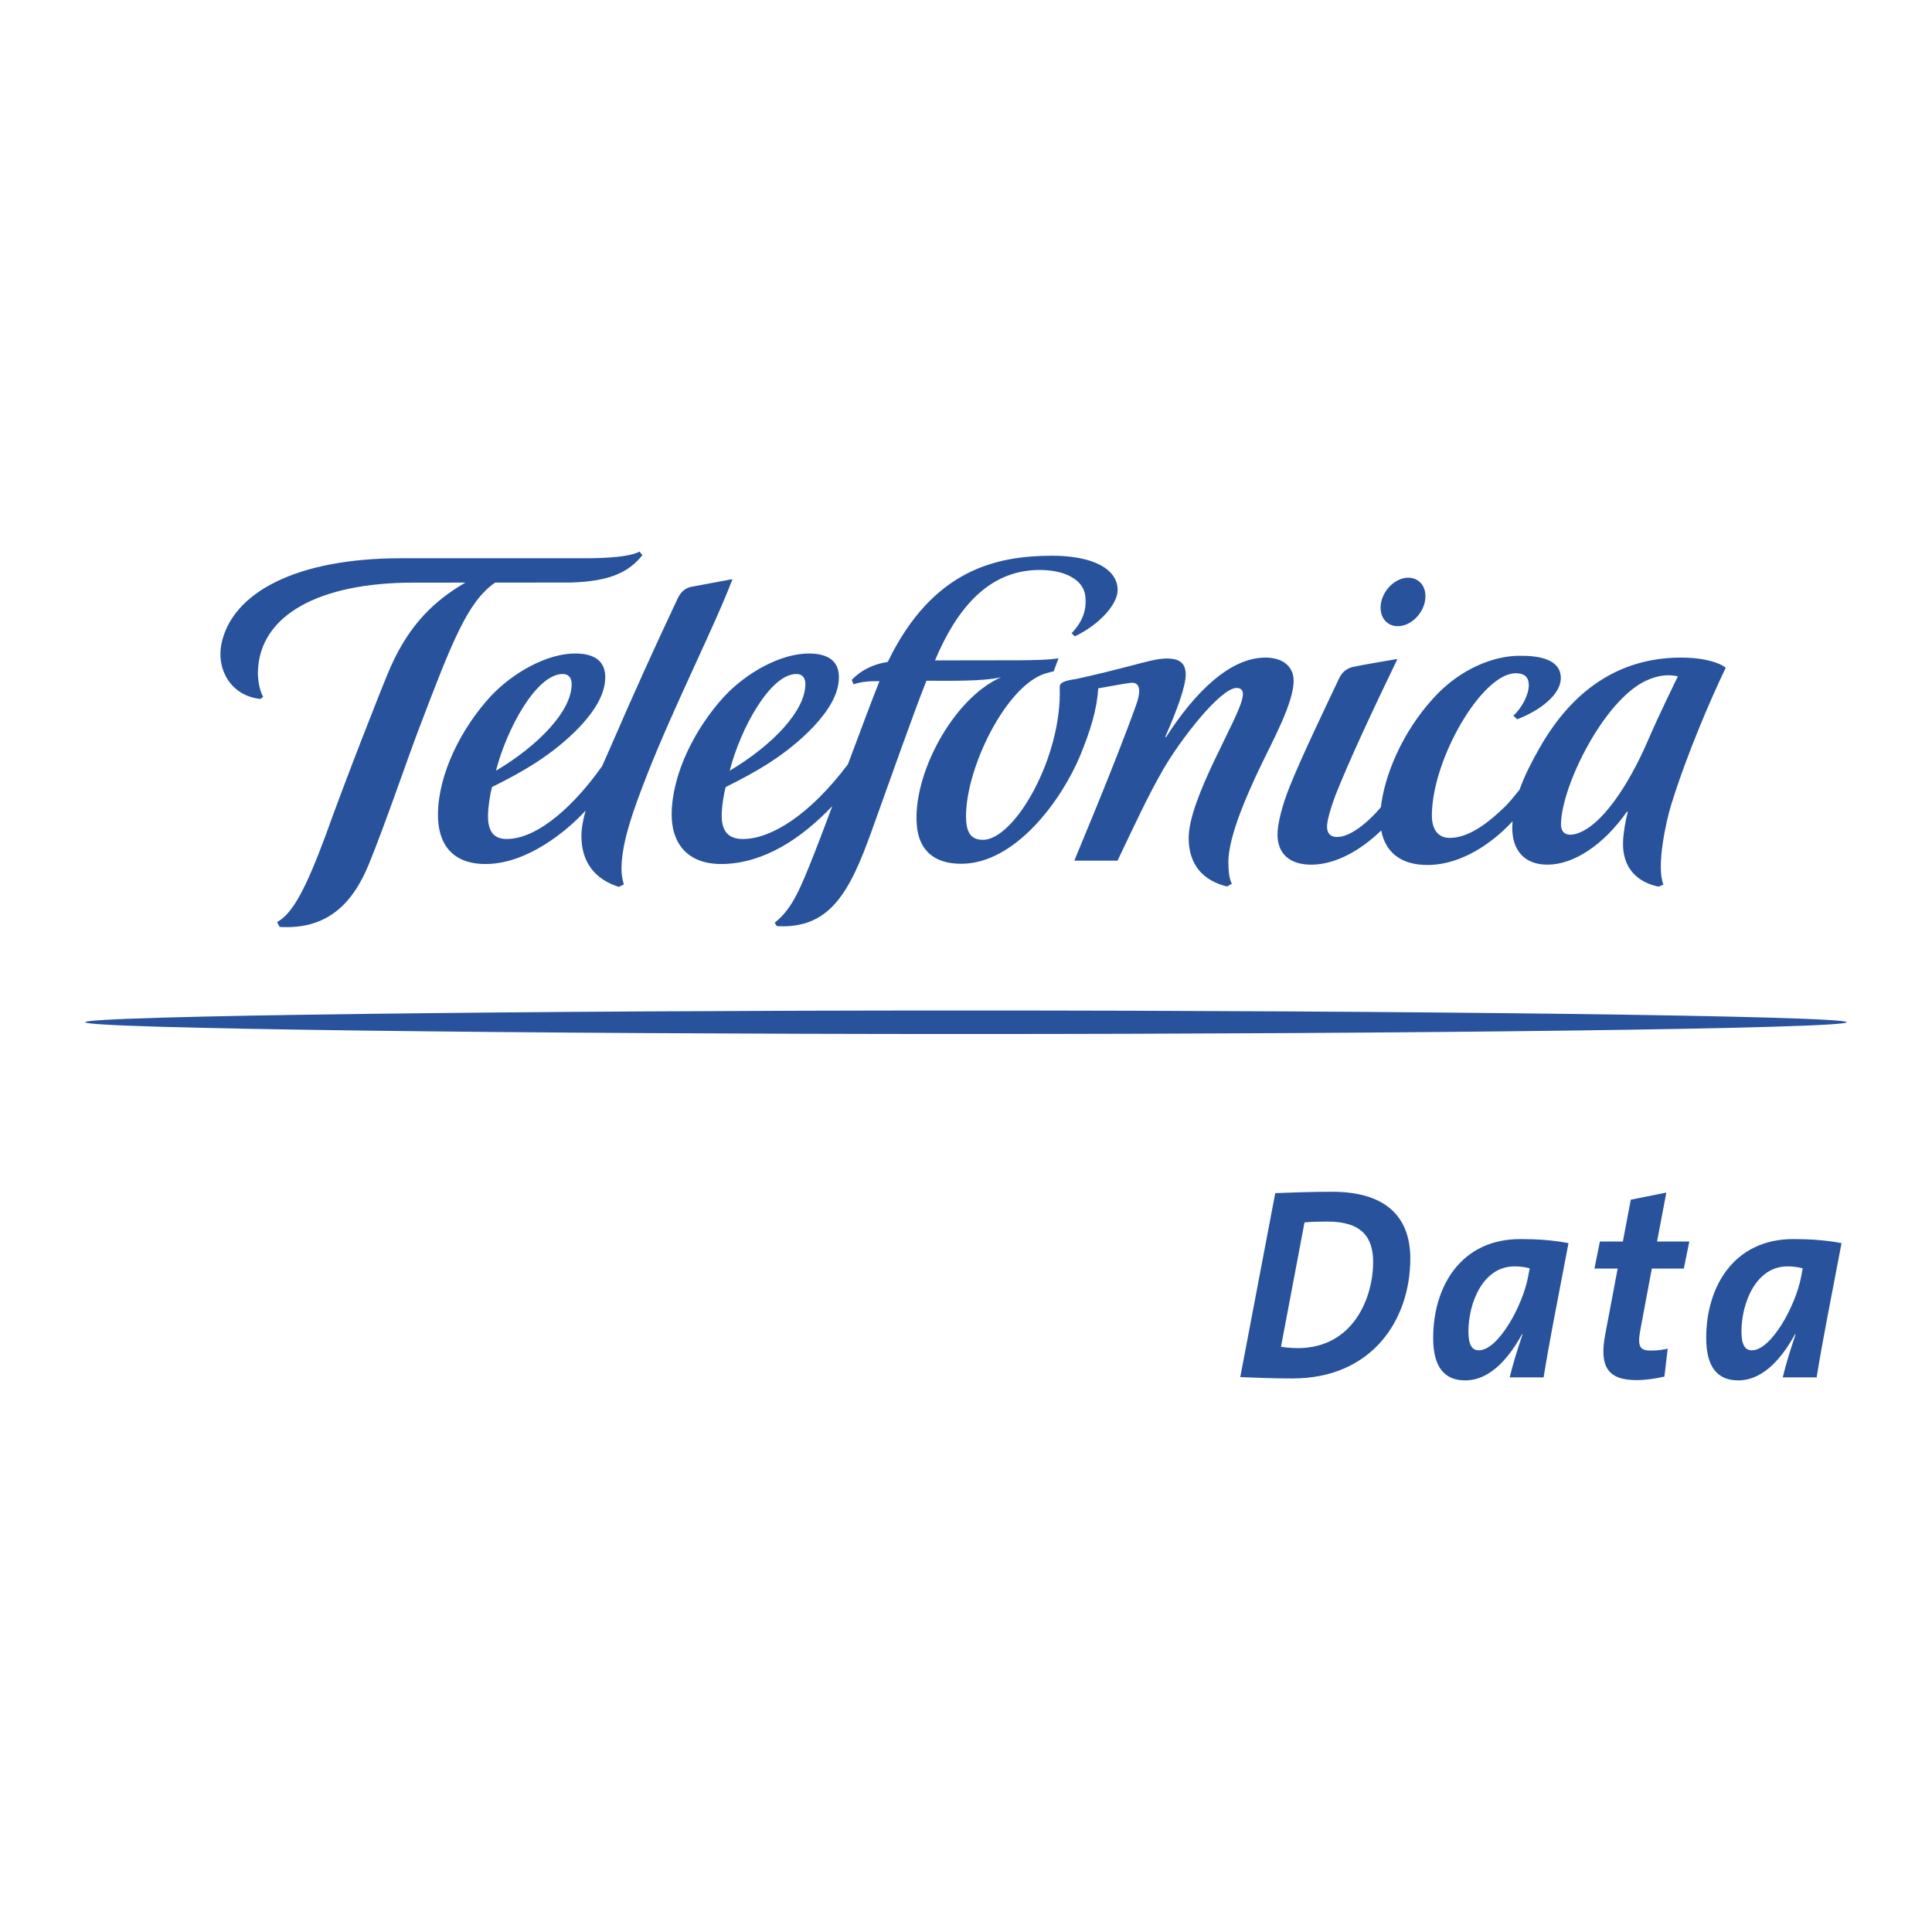
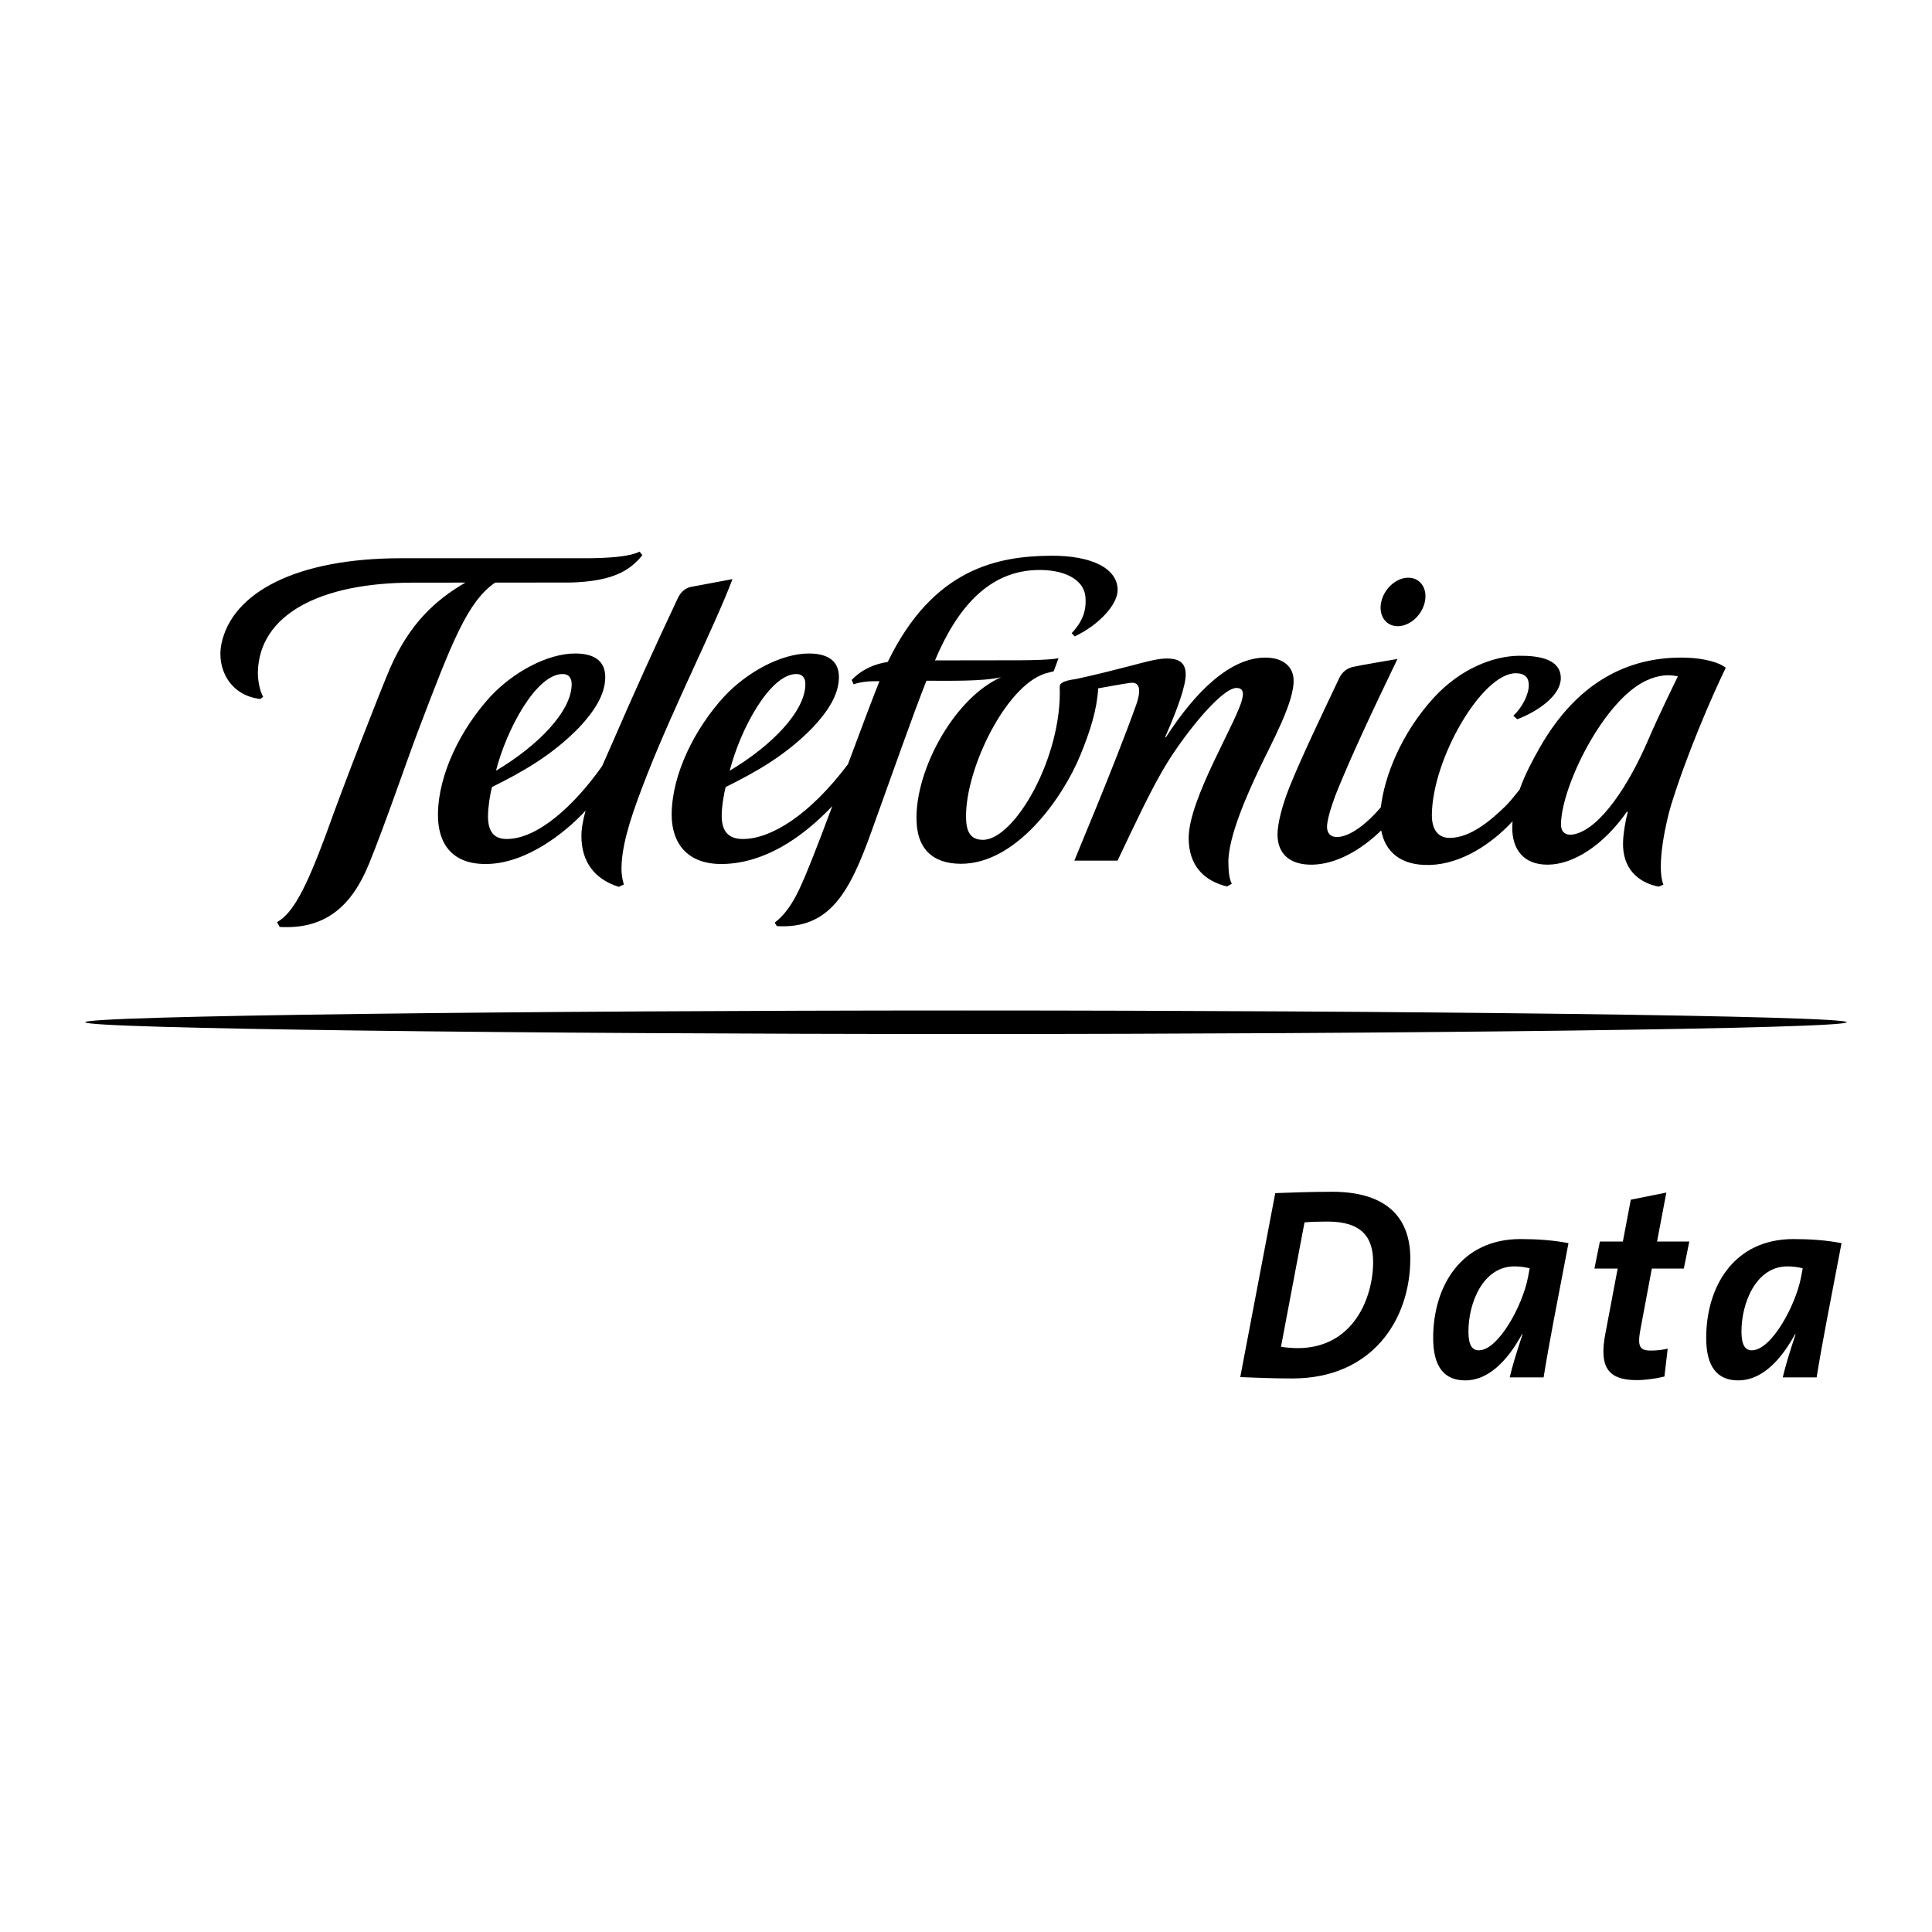
<svg xmlns="http://www.w3.org/2000/svg" viewBox="0 0 192.755 192.757">
  <path fill="none" d="M0 0h192.755v192.757H0z" />
-   <path d="M60.075 76.432c-2.669 3.784-6.314 7.24-9.48 7.275-1.318.016-1.909-.742-1.907-2.287.002-.92.218-2.229.396-2.894 3.002-1.492 6.014-3.169 8.735-5.986 1.502-1.61 2.533-3.231 2.566-4.91.027-1.586-.958-2.412-2.937-2.431-2.851-.026-6.297 1.914-8.515 4.292-2.925 3.191-5.197 7.716-5.237 11.719-.034 2.848 1.309 5.09 4.98 4.99 3.925-.111 7.757-3.151 9.749-5.325-.258.925-.417 1.789-.417 2.534 0 2.525 1.262 4.299 3.735 5.075l.501-.242c-.216-.683-.275-1.391-.216-2.202.18-2.446 1.147-5.212 2.58-8.863 2.708-6.869 6.713-14.749 8.474-19.398l-4.202.786c-.646.159-1.03.645-1.25 1.107a481.914 481.914 0 0 0-6.679 14.779c-.284.633-.583 1.3-.876 1.981zm-3.929-9.184c.642.003.89.444.89 1.021-.009 2.681-3.316 6.106-7.55 8.625 1.063-4.171 4.037-9.662 6.66-9.646zM127.459 83.26c0 1.891 1.187 3.055 3.493 3.008 2.387-.054 4.838-1.463 6.853-3.414.381 2.05 1.854 3.53 4.859 3.443 3.14-.096 6.136-2.08 8.247-4.357a7.947 7.947 0 0 0-.031.671c0 2.097 1.099 3.657 3.515 3.657 2.596 0 5.587-1.951 7.93-5.293l.077.047c-.219.779-.452 2.134-.47 3.046-.06 2.531 1.423 3.963 3.551 4.397l.477-.204c-.744-1.839.297-6.406.761-7.92 1.542-5.01 4.022-10.755 5.458-13.718-.651-.543-2.182-.941-3.814-1.001-5.395-.199-10.812 2.016-14.782 9.037-.684 1.204-1.439 2.613-1.976 4.129-.565.713-1.135 1.383-1.389 1.627-1.432 1.393-3.475 3.159-5.54 3.183-1.184.015-1.823-.805-1.82-2.275.038-5.623 5.002-14.135 8.354-14.152.912 0 1.317.407 1.317 1.197 0 .91-.651 2.214-1.539 3.043l.386.35c2.235-.854 4.338-2.439 4.347-4.093.006-1.916-2.188-2.26-4.151-2.242-2.595.018-5.882 1.308-8.509 4.171-3.275 3.566-4.946 7.9-5.294 10.939-1.5 1.779-3.174 2.947-4.295 2.966-.639.048-1.067-.293-1.075-.98-.014-.57.31-1.768.895-3.32 1.449-3.607 3.55-8.102 6.131-13.457 0 0-3.928.662-4.482.803-.611.156-1.059.54-1.328 1.111-1.671 3.535-3.667 7.674-4.905 10.724-.783 1.93-1.251 3.78-1.251 4.877zm36.749-15.338c1.287-.605 2.329-.645 3.196-.44-.322.668-1.836 3.717-3.018 6.467-1.858 4.302-4.646 8.62-7.236 9.266-.908.225-1.429-.153-1.41-1.019.075-3.832 4.271-12.301 8.468-14.274zM72.253 69.491c-2.926 3.191-5.202 7.716-5.24 11.719-.028 2.765 1.435 5.093 5.189 4.99 4.001-.111 7.677-2.458 10.839-5.774-.8 2.129-1.487 3.959-1.887 4.949-1.185 2.941-2.053 5.297-3.861 6.677l.211.348c5.3.309 7.27-3.392 9.455-9.473 2.192-6.083 4.033-11.364 5.472-15.01 2.311 0 5.594.077 7.44-.347-4.822 2.138-8.876 9.794-8.393 14.841.212 2.224 1.513 3.758 4.384 3.769 5.512.022 10.14-6.513 11.914-10.812 1.015-2.471 1.672-4.584 1.79-6.69 1.299-.233 2.558-.462 3.178-.545 1.222-.171.981 1.159.614 2.189-2.248 6.268-6.148 15.429-6.17 15.546l4.31-.003c1.846-3.864 2.996-6.371 4.493-8.99 1.775-3.102 5.777-8.228 7.381-8.238.561-.003.712.374.601.909-.304 2.09-5.453 10.158-5.379 14.161.045 2.591 1.431 4.15 3.827 4.739l.479-.271c-.286-.553-.325-1.284-.342-2.103-.05-2.658 2.113-7.287 2.967-9.117 1.326-2.836 3.678-6.976 3.534-9.228-.068-1.12-.926-2.11-2.805-2.118-3.512-.008-7.004 3.403-9.934 7.955l-.065-.045c1.16-2.622 2.081-5.118 2.043-6.285-.031-1.1-.634-1.546-1.948-1.533-.931.007-2.182.373-3.424.696-1.726.446-3.566.919-5.576 1.349-1.235.176-1.641.384-1.621.82.251 6.975-4.495 15.217-7.657 15.225-1.371.004-1.691-.992-1.691-2.362 0-4.845 3.964-12.934 7.854-14.216.327-.106.669-.174.893-.237l.481-1.306c-.826.169-2.768.201-3.801.206-1.038.005-8.523.012-8.523.012 2.253-5.365 5.412-8.831 10.036-9.013 2.876-.115 4.806.966 4.966 2.625.137 1.399-.272 2.511-1.37 3.676l.316.318c2.509-1.201 4.263-3.222 4.274-4.606.017-2.153-2.55-3.476-6.683-3.442-5.237.042-11.726 1.236-16.25 10.593-1.344.213-2.57.733-3.602 1.801l.196.435c.718-.257 1.59-.331 2.577-.311-.625 1.538-1.876 4.881-3.146 8.288-3.798 5.045-7.63 7.424-10.423 7.455-1.542.021-2.164-.813-2.171-2.294-.005-.918.217-2.207.392-2.886 3.008-1.492 6.016-3.169 8.733-5.986 1.502-1.61 2.535-3.231 2.568-4.91.032-1.586-.957-2.412-2.937-2.431-2.846-.027-6.295 1.913-8.508 4.291zm7.209-2.243c.646.003.896.444.891 1.021-.015 2.681-3.318 6.106-7.549 8.625 1.065-4.171 4.035-9.662 6.658-9.646zM139.491 62.475c1.207-.021 2.407-1.125 2.674-2.462.27-1.332-.487-2.397-1.696-2.375-1.208.022-2.403 1.125-2.672 2.462-.273 1.334.489 2.397 1.694 2.375zM96.381 100.817c-43.597 0-87.878.526-87.878 1.171 0 .648 44.281 1.178 87.878 1.178 43.59 0 87.87-.53 87.87-1.178 0-.645-44.279-1.171-87.87-1.171z" fill="#28539c" />
-   <path d="M25.982 69.735l.273-.211c-.391-.681-.542-1.812-.525-2.498.146-5.671 6.136-8.896 15.517-8.896 0 0 2.324 0 5.18-.003-3.018 1.762-5.541 4.087-7.477 8.463-.833 1.89-4.794 12.048-6.413 16.627-2.012 5.408-3.29 7.879-4.891 8.782l.254.482c4.498.266 7.168-2.022 8.903-6.264 1.639-4.012 3.806-10.383 4.887-13.224 3.455-9.103 4.969-12.964 7.711-14.867 3.812-.003 7.532-.003 7.542-.006 4.117-.122 5.878-1.144 7.149-2.735l-.285-.35c-1.023.533-3.268.645-5.159.661H40.024c-10.459 0-16.878 3.422-17.934 8.552-.502 2.46.871 5.165 3.892 5.487z" fill="#28539c" />
-   <path d="M140.707 125.557c0-4.281-2.591-6.654-7.801-6.654-2.046 0-4.255.082-5.673.135l-3.491 18.356c1.527.055 3.082.136 5.208.136 7.911-.001 11.757-5.809 11.757-11.973zm-3.709.355c0 3.547-1.965 8.591-7.528 8.591-.492 0-1.201-.055-1.664-.137l2.346-12.408c.573-.055 1.337-.082 2.292-.082 3.463-.001 4.554 1.608 4.554 4.036zM156.489 124.03c-1.527-.3-3.164-.408-4.8-.408-5.945 0-8.701 4.745-8.701 9.872 0 2.891 1.119 4.228 3.191 4.228 2.701 0 4.582-2.618 5.674-4.61h.055c-.628 1.883-1.037 3.247-1.282 4.311h3.381c.573-3.575 1.282-7.092 2.482-13.393zm-3.873 2.509l-.163.874c-.545 2.863-2.973 7.309-4.91 7.309-.682 0-1.037-.545-1.037-1.882 0-2.836 1.446-6.491 4.583-6.491a6.052 6.052 0 0 1 1.527.19z" fill-rule="evenodd" clip-rule="evenodd" fill="#28539c" />
-   <path d="M168.544 123.867h-3.219l.927-4.882-3.546.709-.791 4.173h-2.292l-.545 2.698h2.318l-1.227 6.493c-.628 3.246.19 4.637 3.109 4.637.845 0 1.882-.137 2.782-.354l.327-2.783c-.49.108-1.008.19-1.69.19-1.119 0-1.337-.436-1.037-2.074l1.145-6.109h3.191l.548-2.698z" fill="#28539c" />
-   <path d="M183.731 124.03c-1.528-.3-3.165-.408-4.801-.408-5.945 0-8.701 4.745-8.701 9.872 0 2.891 1.119 4.228 3.191 4.228 2.701 0 4.583-2.618 5.674-4.61h.055c-.627 1.883-1.037 3.247-1.282 4.311h3.381c.574-3.575 1.282-7.092 2.483-13.393zm-3.873 2.509l-.164.874c-.545 2.863-2.974 7.309-4.91 7.309-.682 0-1.037-.545-1.037-1.882 0-2.836 1.446-6.491 4.583-6.491a6.06 6.06 0 0 1 1.528.19z" fill-rule="evenodd" clip-rule="evenodd" fill="#28539c" />
+   <path d="M60.075 76.432c-2.669 3.784-6.314 7.24-9.48 7.275-1.318.016-1.909-.742-1.907-2.287.002-.92.218-2.229.396-2.894 3.002-1.492 6.014-3.169 8.735-5.986 1.502-1.61 2.533-3.231 2.566-4.91.027-1.586-.958-2.412-2.937-2.431-2.851-.026-6.297 1.914-8.515 4.292-2.925 3.191-5.197 7.716-5.237 11.719-.034 2.848 1.309 5.09 4.98 4.99 3.925-.111 7.757-3.151 9.749-5.325-.258.925-.417 1.789-.417 2.534 0 2.525 1.262 4.299 3.735 5.075l.501-.242c-.216-.683-.275-1.391-.216-2.202.18-2.446 1.147-5.212 2.58-8.863 2.708-6.869 6.713-14.749 8.474-19.398l-4.202.786c-.646.159-1.03.645-1.25 1.107a481.914 481.914 0 0 0-6.679 14.779c-.284.633-.583 1.3-.876 1.981zm-3.929-9.184c.642.003.89.444.89 1.021-.009 2.681-3.316 6.106-7.55 8.625 1.063-4.171 4.037-9.662 6.66-9.646zM127.459 83.26c0 1.891 1.187 3.055 3.493 3.008 2.387-.054 4.838-1.463 6.853-3.414.381 2.05 1.854 3.53 4.859 3.443 3.14-.096 6.136-2.08 8.247-4.357a7.947 7.947 0 0 0-.031.671c0 2.097 1.099 3.657 3.515 3.657 2.596 0 5.587-1.951 7.93-5.293l.077.047c-.219.779-.452 2.134-.47 3.046-.06 2.531 1.423 3.963 3.551 4.397l.477-.204c-.744-1.839.297-6.406.761-7.92 1.542-5.01 4.022-10.755 5.458-13.718-.651-.543-2.182-.941-3.814-1.001-5.395-.199-10.812 2.016-14.782 9.037-.684 1.204-1.439 2.613-1.976 4.129-.565.713-1.135 1.383-1.389 1.627-1.432 1.393-3.475 3.159-5.54 3.183-1.184.015-1.823-.805-1.82-2.275.038-5.623 5.002-14.135 8.354-14.152.912 0 1.317.407 1.317 1.197 0 .91-.651 2.214-1.539 3.043l.386.35c2.235-.854 4.338-2.439 4.347-4.093.006-1.916-2.188-2.26-4.151-2.242-2.595.018-5.882 1.308-8.509 4.171-3.275 3.566-4.946 7.9-5.294 10.939-1.5 1.779-3.174 2.947-4.295 2.966-.639.048-1.067-.293-1.075-.98-.014-.57.31-1.768.895-3.32 1.449-3.607 3.55-8.102 6.131-13.457 0 0-3.928.662-4.482.803-.611.156-1.059.54-1.328 1.111-1.671 3.535-3.667 7.674-4.905 10.724-.783 1.93-1.251 3.78-1.251 4.877zm36.749-15.338c1.287-.605 2.329-.645 3.196-.44-.322.668-1.836 3.717-3.018 6.467-1.858 4.302-4.646 8.62-7.236 9.266-.908.225-1.429-.153-1.41-1.019.075-3.832 4.271-12.301 8.468-14.274zM72.253 69.491c-2.926 3.191-5.202 7.716-5.24 11.719-.028 2.765 1.435 5.093 5.189 4.99 4.001-.111 7.677-2.458 10.839-5.774-.8 2.129-1.487 3.959-1.887 4.949-1.185 2.941-2.053 5.297-3.861 6.677l.211.348c5.3.309 7.27-3.392 9.455-9.473 2.192-6.083 4.033-11.364 5.472-15.01 2.311 0 5.594.077 7.44-.347-4.822 2.138-8.876 9.794-8.393 14.841.212 2.224 1.513 3.758 4.384 3.769 5.512.022 10.14-6.513 11.914-10.812 1.015-2.471 1.672-4.584 1.79-6.69 1.299-.233 2.558-.462 3.178-.545 1.222-.171.981 1.159.614 2.189-2.248 6.268-6.148 15.429-6.17 15.546l4.31-.003c1.846-3.864 2.996-6.371 4.493-8.99 1.775-3.102 5.777-8.228 7.381-8.238.561-.003.712.374.601.909-.304 2.09-5.453 10.158-5.379 14.161.045 2.591 1.431 4.15 3.827 4.739l.479-.271c-.286-.553-.325-1.284-.342-2.103-.05-2.658 2.113-7.287 2.967-9.117 1.326-2.836 3.678-6.976 3.534-9.228-.068-1.12-.926-2.11-2.805-2.118-3.512-.008-7.004 3.403-9.934 7.955l-.065-.045c1.16-2.622 2.081-5.118 2.043-6.285-.031-1.1-.634-1.546-1.948-1.533-.931.007-2.182.373-3.424.696-1.726.446-3.566.919-5.576 1.349-1.235.176-1.641.384-1.621.82.251 6.975-4.495 15.217-7.657 15.225-1.371.004-1.691-.992-1.691-2.362 0-4.845 3.964-12.934 7.854-14.216.327-.106.669-.174.893-.237l.481-1.306c-.826.169-2.768.201-3.801.206-1.038.005-8.523.012-8.523.012 2.253-5.365 5.412-8.831 10.036-9.013 2.876-.115 4.806.966 4.966 2.625.137 1.399-.272 2.511-1.37 3.676l.316.318c2.509-1.201 4.263-3.222 4.274-4.606.017-2.153-2.55-3.476-6.683-3.442-5.237.042-11.726 1.236-16.25 10.593-1.344.213-2.57.733-3.602 1.801l.196.435c.718-.257 1.59-.331 2.577-.311-.625 1.538-1.876 4.881-3.146 8.288-3.798 5.045-7.63 7.424-10.423 7.455-1.542.021-2.164-.813-2.171-2.294-.005-.918.217-2.207.392-2.886 3.008-1.492 6.016-3.169 8.733-5.986 1.502-1.61 2.535-3.231 2.568-4.91.032-1.586-.957-2.412-2.937-2.431-2.846-.027-6.295 1.913-8.508 4.291zm7.209-2.243c.646.003.896.444.891 1.021-.015 2.681-3.318 6.106-7.549 8.625 1.065-4.171 4.035-9.662 6.658-9.646zM139.491 62.475c1.207-.021 2.407-1.125 2.674-2.462.27-1.332-.487-2.397-1.696-2.375-1.208.022-2.403 1.125-2.672 2.462-.273 1.334.489 2.397 1.694 2.375zM96.381 100.817c-43.597 0-87.878.526-87.878 1.171 0 .648 44.281 1.178 87.878 1.178 43.59 0 87.87-.53 87.87-1.178 0-.645-44.279-1.171-87.87-1.171z" fill="black" />
+   <path d="M25.982 69.735l.273-.211c-.391-.681-.542-1.812-.525-2.498.146-5.671 6.136-8.896 15.517-8.896 0 0 2.324 0 5.18-.003-3.018 1.762-5.541 4.087-7.477 8.463-.833 1.89-4.794 12.048-6.413 16.627-2.012 5.408-3.29 7.879-4.891 8.782l.254.482c4.498.266 7.168-2.022 8.903-6.264 1.639-4.012 3.806-10.383 4.887-13.224 3.455-9.103 4.969-12.964 7.711-14.867 3.812-.003 7.532-.003 7.542-.006 4.117-.122 5.878-1.144 7.149-2.735l-.285-.35c-1.023.533-3.268.645-5.159.661H40.024c-10.459 0-16.878 3.422-17.934 8.552-.502 2.46.871 5.165 3.892 5.487z" fill="black" />
+   <path d="M140.707 125.557c0-4.281-2.591-6.654-7.801-6.654-2.046 0-4.255.082-5.673.135l-3.491 18.356c1.527.055 3.082.136 5.208.136 7.911-.001 11.757-5.809 11.757-11.973zm-3.709.355c0 3.547-1.965 8.591-7.528 8.591-.492 0-1.201-.055-1.664-.137l2.346-12.408c.573-.055 1.337-.082 2.292-.082 3.463-.001 4.554 1.608 4.554 4.036zM156.489 124.03c-1.527-.3-3.164-.408-4.8-.408-5.945 0-8.701 4.745-8.701 9.872 0 2.891 1.119 4.228 3.191 4.228 2.701 0 4.582-2.618 5.674-4.61h.055c-.628 1.883-1.037 3.247-1.282 4.311h3.381c.573-3.575 1.282-7.092 2.482-13.393zm-3.873 2.509l-.163.874c-.545 2.863-2.973 7.309-4.91 7.309-.682 0-1.037-.545-1.037-1.882 0-2.836 1.446-6.491 4.583-6.491a6.052 6.052 0 0 1 1.527.19z" fill-rule="evenodd" clip-rule="evenodd" fill="black" />
+   <path d="M168.544 123.867h-3.219l.927-4.882-3.546.709-.791 4.173h-2.292l-.545 2.698h2.318l-1.227 6.493c-.628 3.246.19 4.637 3.109 4.637.845 0 1.882-.137 2.782-.354l.327-2.783c-.49.108-1.008.19-1.69.19-1.119 0-1.337-.436-1.037-2.074l1.145-6.109h3.191l.548-2.698z" fill="black" />
+   <path d="M183.731 124.03c-1.528-.3-3.165-.408-4.801-.408-5.945 0-8.701 4.745-8.701 9.872 0 2.891 1.119 4.228 3.191 4.228 2.701 0 4.583-2.618 5.674-4.61h.055c-.627 1.883-1.037 3.247-1.282 4.311h3.381c.574-3.575 1.282-7.092 2.483-13.393zm-3.873 2.509l-.164.874c-.545 2.863-2.974 7.309-4.91 7.309-.682 0-1.037-.545-1.037-1.882 0-2.836 1.446-6.491 4.583-6.491a6.06 6.06 0 0 1 1.528.19z" fill-rule="evenodd" clip-rule="evenodd" fill="black" />
</svg>
